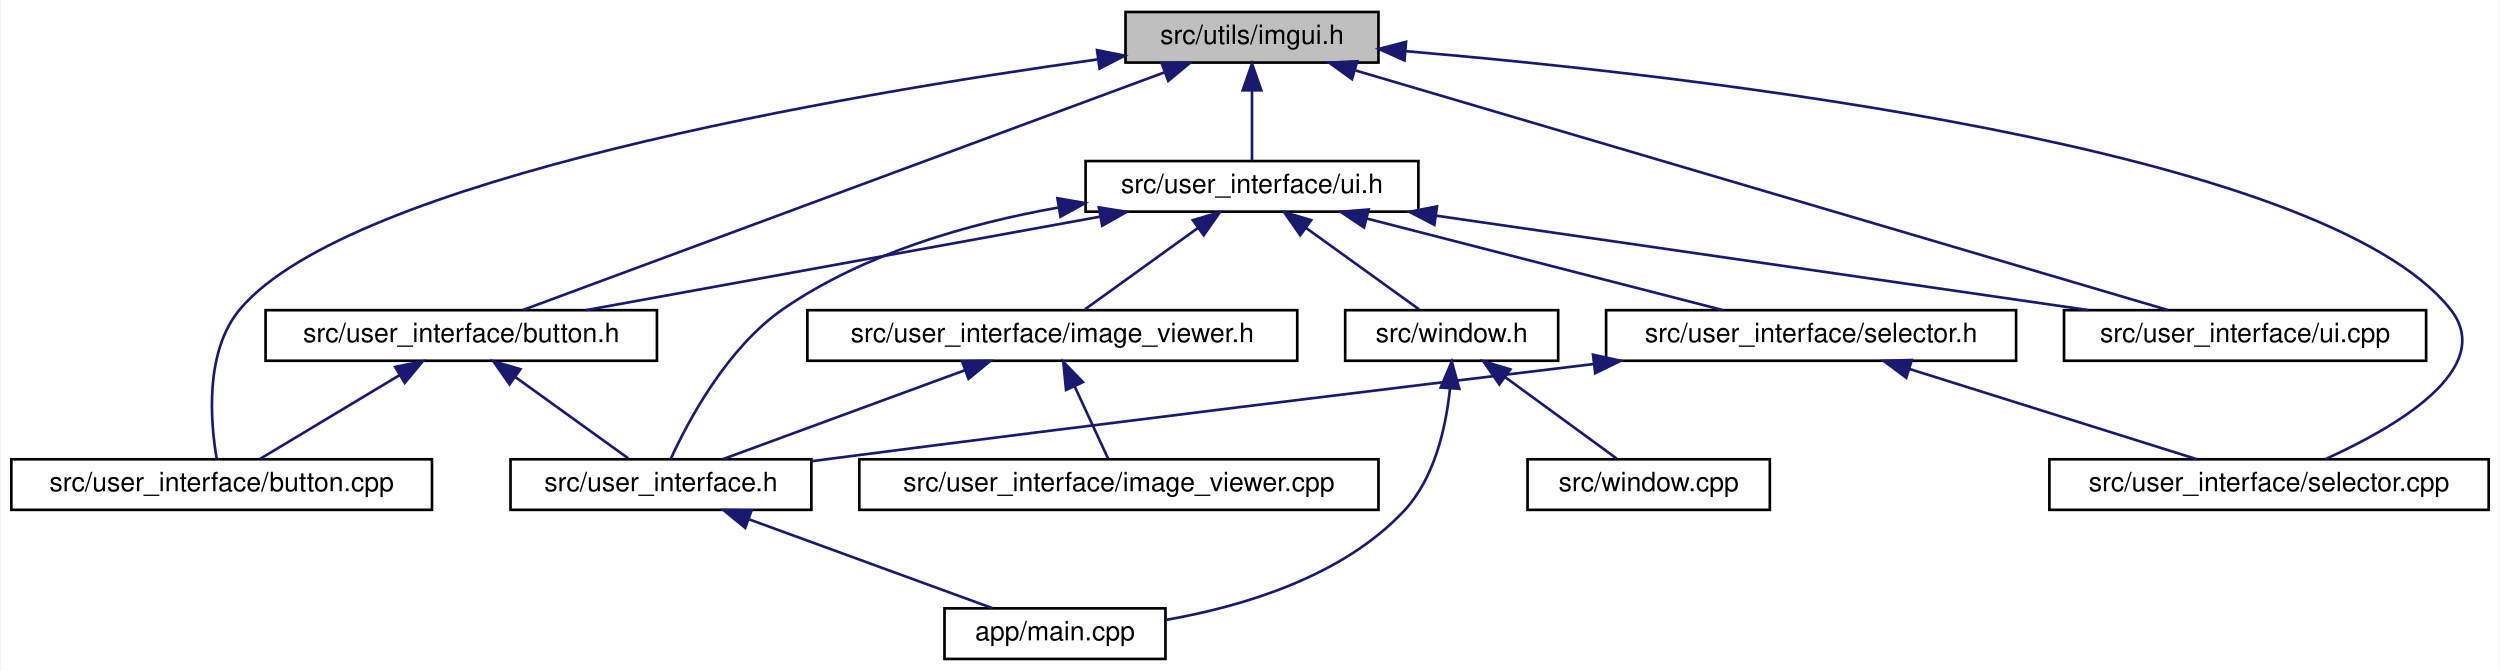
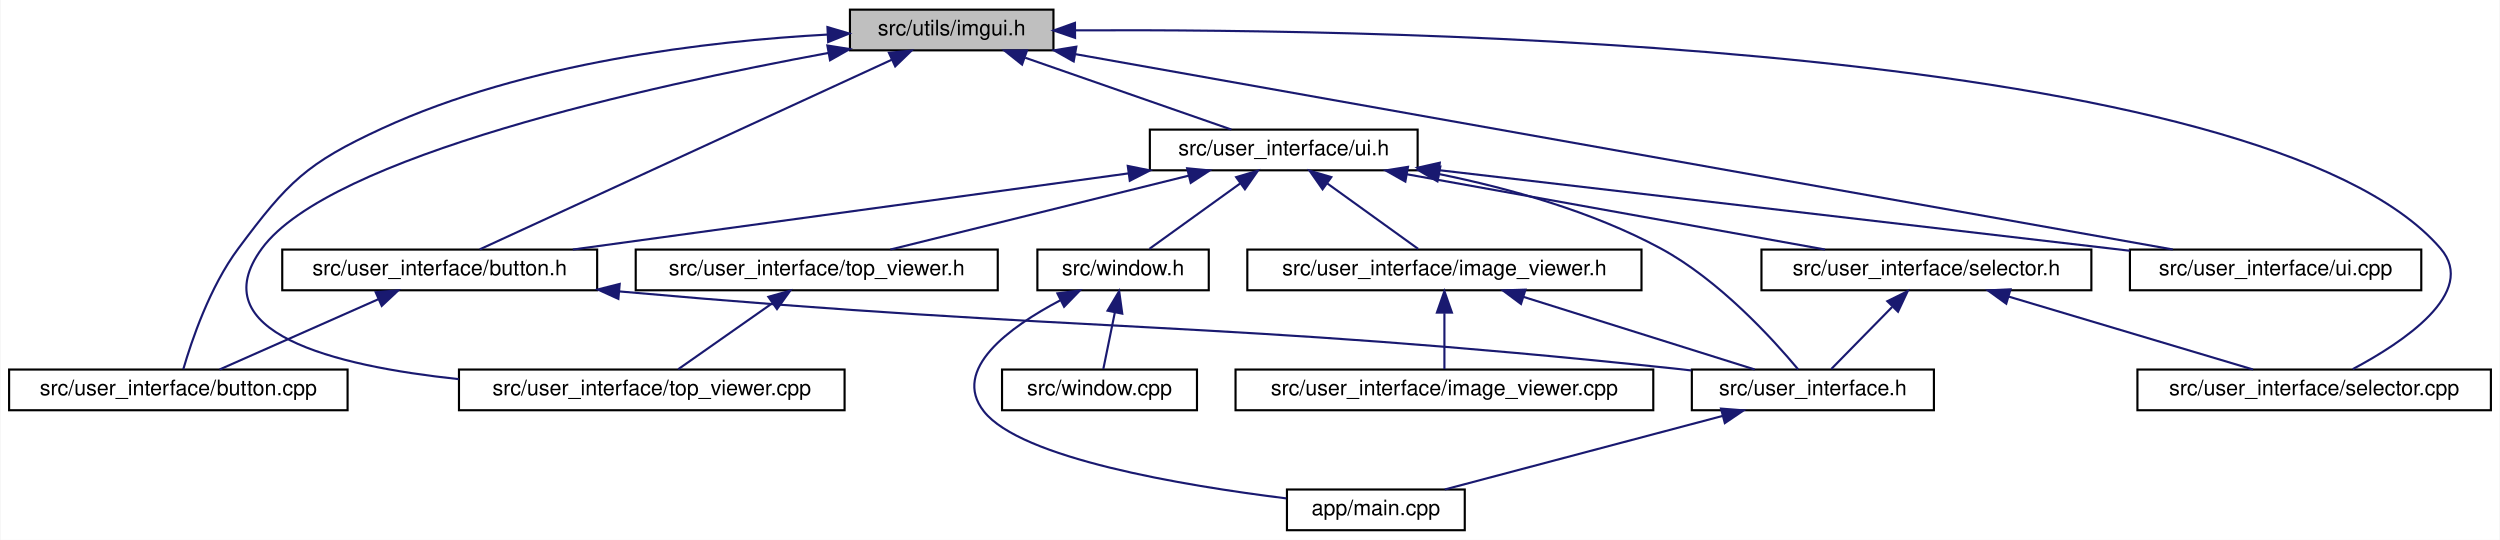
- <svg xmlns="http://www.w3.org/2000/svg" xmlns:xlink="http://www.w3.org/1999/xlink" width="939pt" height="252pt" viewBox="0.00 0.00 938.50 252.00">
+ <svg xmlns="http://www.w3.org/2000/svg" xmlns:xlink="http://www.w3.org/1999/xlink" width="1167pt" height="252pt" viewBox="0.00 0.00 1166.50 252.00">
  <g id="graph0" class="graph" transform="scale(1 1) rotate(0) translate(4 248)">
-     <polygon fill="white" stroke="transparent" points="-4,4 -4,-248 934.5,-248 934.5,4 -4,4" />
+     <polygon fill="white" stroke="transparent" points="-4,4 -4,-248 1162.5,-248 1162.5,4 -4,4" />
    <g id="node1" class="node">
      <g id="a_node1">
        <a xlink:title=" ">
-           <polygon fill="#bfbfbf" stroke="black" points="418.5,-224.5 418.5,-243.5 513.5,-243.5 513.5,-224.5 418.5,-224.5" />
-           <text text-anchor="middle" x="466" y="-231.5" font-family="Helvetica,sans-Serif" font-size="10.00">src/utils/imgui.h</text>
+           <polygon fill="#bfbfbf" stroke="black" points="392.5,-224.5 392.5,-243.5 487.5,-243.5 487.5,-224.5 392.5,-224.5" />
+           <text text-anchor="middle" x="440" y="-231.5" font-family="Helvetica,sans-Serif" font-size="10.00">src/utils/imgui.h</text>
        </a>
      </g>
    </g>
    <g id="node2" class="node">
      <g id="a_node2">
        <a xlink:href="button_8cpp.html" target="_top" xlink:title=" ">
          <polygon fill="white" stroke="black" points="0,-56.5 0,-75.5 158,-75.5 158,-56.5 0,-56.5" />
          <text text-anchor="middle" x="79" y="-63.5" font-family="Helvetica,sans-Serif" font-size="10.00">src/user_interface/button.cpp</text>
        </a>
      </g>
    </g>
    <g id="edge1" class="edge">
-       <path fill="none" stroke="midnightblue" d="M408.08,-225.7C312.31,-212.36 127.42,-180.86 86,-132 72.5,-116.07 74.79,-89.46 77.14,-75.75" />
-       <polygon fill="midnightblue" stroke="midnightblue" points="407.79,-229.19 418.18,-227.08 408.75,-222.25 407.79,-229.19" />
+       <path fill="none" stroke="midnightblue" d="M382.12,-231.87C326.44,-228.82 241.07,-218.92 174,-188 138.75,-171.75 130.2,-163.11 107,-132 93.63,-114.07 85.12,-88.78 81.32,-75.66" />
+       <polygon fill="midnightblue" stroke="midnightblue" points="382,-235.36 392.15,-232.36 382.34,-228.37 382,-235.36" />
    </g>
    <g id="node3" class="node">
      <g id="a_node3">
        <a xlink:href="button_8h.html" target="_top" xlink:title=" ">
-           <polygon fill="white" stroke="black" points="95.5,-112.5 95.5,-131.5 242.5,-131.5 242.5,-112.5 95.5,-112.5" />
-           <text text-anchor="middle" x="169" y="-119.5" font-family="Helvetica,sans-Serif" font-size="10.00">src/user_interface/button.h</text>
+           <polygon fill="white" stroke="black" points="127.5,-112.5 127.5,-131.5 274.5,-131.5 274.5,-112.5 127.5,-112.5" />
+           <text text-anchor="middle" x="201" y="-119.5" font-family="Helvetica,sans-Serif" font-size="10.00">src/user_interface/button.h</text>
        </a>
      </g>
    </g>
    <g id="edge2" class="edge">
-       <path fill="none" stroke="midnightblue" d="M433.23,-220.86C372.69,-198.44 244.69,-151.03 192.2,-131.59" />
-       <polygon fill="midnightblue" stroke="midnightblue" points="432.1,-224.18 442.69,-224.37 434.53,-217.61 432.1,-224.18" />
+       <path fill="none" stroke="midnightblue" d="M412.11,-220.16C362.79,-197.47 261.47,-150.83 219.67,-131.59" />
+       <polygon fill="midnightblue" stroke="midnightblue" points="410.7,-223.37 421.25,-224.37 413.63,-217.01 410.7,-223.37" />
    </g>
    <g id="node6" class="node">
      <g id="a_node6">
        <a xlink:href="selector_8cpp.html" target="_top" xlink:title=" ">
-           <polygon fill="white" stroke="black" points="765.5,-56.5 765.5,-75.5 930.5,-75.5 930.5,-56.5 765.5,-56.5" />
-           <text text-anchor="middle" x="848" y="-63.5" font-family="Helvetica,sans-Serif" font-size="10.00">src/user_interface/selector.cpp</text>
+           <polygon fill="white" stroke="black" points="993.5,-56.5 993.5,-75.5 1158.5,-75.5 1158.5,-56.5 993.5,-56.5" />
+           <text text-anchor="middle" x="1076" y="-63.5" font-family="Helvetica,sans-Serif" font-size="10.00">src/user_interface/selector.cpp</text>
        </a>
      </g>
    </g>
    <g id="edge6" class="edge">
-       <path fill="none" stroke="midnightblue" d="M523.87,-228.77C634.08,-219.37 867.47,-192.63 916,-132 933.96,-109.56 895.09,-87.25 869.03,-75.5" />
-       <polygon fill="midnightblue" stroke="midnightblue" points="523.28,-225.3 513.6,-229.62 523.86,-232.28 523.28,-225.3" />
+       <path fill="none" stroke="midnightblue" d="M497.6,-233.83C649.1,-234.65 1052.68,-227.64 1135,-132 1152.7,-111.44 1117.26,-88.05 1094.02,-75.7" />
+       <polygon fill="midnightblue" stroke="midnightblue" points="497.59,-230.33 487.57,-233.76 497.54,-237.33 497.59,-230.33" />
    </g>
    <g id="node7" class="node">
      <g id="a_node7">
-         <a xlink:href="ui_8cpp.html" target="_top" xlink:title=" ">
-           <polygon fill="white" stroke="black" points="771,-112.5 771,-131.5 907,-131.5 907,-112.5 771,-112.5" />
-           <text text-anchor="middle" x="839" y="-119.5" font-family="Helvetica,sans-Serif" font-size="10.00">src/user_interface/ui.cpp</text>
+         <a xlink:href="top__viewer_8cpp.html" target="_top" xlink:title=" ">
+           <polygon fill="white" stroke="black" points="210,-56.5 210,-75.5 390,-75.5 390,-56.5 210,-56.5" />
+           <text text-anchor="middle" x="300" y="-63.5" font-family="Helvetica,sans-Serif" font-size="10.00">src/user_interface/top_viewer.cpp</text>
        </a>
      </g>
    </g>
    <g id="edge7" class="edge">
-       <path fill="none" stroke="midnightblue" d="M504.96,-221.51C580.13,-199.34 743.62,-151.13 810.06,-131.53" />
-       <polygon fill="midnightblue" stroke="midnightblue" points="503.56,-218.27 494.96,-224.46 505.54,-224.99 503.56,-218.27" />
+       <path fill="none" stroke="midnightblue" d="M382.54,-223.31C298.73,-207.86 149.48,-174.98 118,-132 89.4,-92.96 150.82,-77.27 209.89,-71.02" />
+       <polygon fill="midnightblue" stroke="midnightblue" points="381.96,-226.76 392.42,-225.1 383.21,-219.87 381.96,-226.76" />
    </g>
    <g id="node8" class="node">
      <g id="a_node8">
+         <a xlink:href="ui_8cpp.html" target="_top" xlink:title=" ">
+           <polygon fill="white" stroke="black" points="990,-112.5 990,-131.5 1126,-131.5 1126,-112.5 990,-112.5" />
+           <text text-anchor="middle" x="1058" y="-119.5" font-family="Helvetica,sans-Serif" font-size="10.00">src/user_interface/ui.cpp</text>
+         </a>
+       </g>
+     </g>
+     <g id="edge8" class="edge">
+       <path fill="none" stroke="midnightblue" d="M497.92,-222.69C619.2,-201.1 897.89,-151.5 1010,-131.54" />
+       <polygon fill="midnightblue" stroke="midnightblue" points="496.95,-219.31 487.72,-224.51 498.18,-226.2 496.95,-219.31" />
+     </g>
+     <g id="node9" class="node">
+       <g id="a_node9">
        <a xlink:href="ui_8h.html" target="_top" xlink:title=" ">
-           <polygon fill="white" stroke="black" points="403.5,-168.5 403.5,-187.5 528.5,-187.5 528.5,-168.5 403.5,-168.5" />
-           <text text-anchor="middle" x="466" y="-175.5" font-family="Helvetica,sans-Serif" font-size="10.00">src/user_interface/ui.h</text>
-         </a>
-       </g>
-     </g>
-     <g id="edge8" class="edge">
-       <path fill="none" stroke="midnightblue" d="M466,-213.8C466,-204.91 466,-194.78 466,-187.75" />
-       <polygon fill="midnightblue" stroke="midnightblue" points="462.5,-214.08 466,-224.08 469.5,-214.08 462.5,-214.08" />
+           <polygon fill="white" stroke="black" points="532.5,-168.5 532.5,-187.5 657.5,-187.5 657.5,-168.5 532.5,-168.5" />
+           <text text-anchor="middle" x="595" y="-175.5" font-family="Helvetica,sans-Serif" font-size="10.00">src/user_interface/ui.h</text>
+         </a>
+       </g>
+     </g>
+     <g id="edge9" class="edge">
+       <path fill="none" stroke="midnightblue" d="M474.33,-221.04C503.5,-210.88 544.64,-196.55 570.55,-187.52" />
+       <polygon fill="midnightblue" stroke="midnightblue" points="472.85,-217.85 464.56,-224.44 475.16,-224.46 472.85,-217.85" />
    </g>
    <g id="edge3" class="edge">
-       <path fill="none" stroke="midnightblue" d="M145.96,-107.18C129.4,-97.24 107.58,-84.15 93.42,-75.65" />
-       <polygon fill="midnightblue" stroke="midnightblue" points="144.16,-110.18 154.54,-112.32 147.77,-104.18 144.16,-110.18" />
+       <path fill="none" stroke="midnightblue" d="M172.46,-108.37C149.61,-98.26 118.19,-84.35 98.24,-75.52" />
+       <polygon fill="midnightblue" stroke="midnightblue" points="171.11,-111.6 181.67,-112.44 173.94,-105.2 171.11,-111.6" />
    </g>
    <g id="node4" class="node">
      <g id="a_node4">
        <a xlink:href="user__interface_8h.html" target="_top" xlink:title=" ">
-           <polygon fill="white" stroke="black" points="187.5,-56.5 187.5,-75.5 300.5,-75.5 300.5,-56.5 187.5,-56.5" />
-           <text text-anchor="middle" x="244" y="-63.5" font-family="Helvetica,sans-Serif" font-size="10.00">src/user_interface.h</text>
+           <polygon fill="white" stroke="black" points="785.5,-56.5 785.5,-75.5 898.5,-75.5 898.5,-56.5 785.5,-56.5" />
+           <text text-anchor="middle" x="842" y="-63.5" font-family="Helvetica,sans-Serif" font-size="10.00">src/user_interface.h</text>
        </a>
      </g>
    </g>
    <g id="edge4" class="edge">
-       <path fill="none" stroke="midnightblue" d="M189.31,-106.38C202.86,-96.62 220.24,-84.11 231.73,-75.83" />
-       <polygon fill="midnightblue" stroke="midnightblue" points="187.12,-103.64 181.05,-112.32 191.21,-109.32 187.12,-103.64" />
+       <path fill="none" stroke="midnightblue" d="M284.99,-111.95C504.52,-92.36 561.83,-98.73 777,-76 779.72,-75.71 782.5,-75.4 785.31,-75.07" />
+       <polygon fill="midnightblue" stroke="midnightblue" points="284.4,-108.48 274.75,-112.87 285.03,-115.46 284.4,-108.48" />
    </g>
    <g id="node5" class="node">
      <g id="a_node5">
        <a xlink:href="app_2main_8cpp.html" target="_top" xlink:title=" ">
-           <polygon fill="white" stroke="black" points="350.5,-0.5 350.5,-19.5 433.5,-19.5 433.5,-0.5 350.5,-0.5" />
-           <text text-anchor="middle" x="392" y="-7.5" font-family="Helvetica,sans-Serif" font-size="10.00">app/main.cpp</text>
+           <polygon fill="white" stroke="black" points="596.5,-0.5 596.5,-19.5 679.5,-19.5 679.5,-0.5 596.5,-0.5" />
+           <text text-anchor="middle" x="638" y="-7.5" font-family="Helvetica,sans-Serif" font-size="10.00">app/main.cpp</text>
        </a>
      </g>
    </g>
    <g id="edge5" class="edge">
-       <path fill="none" stroke="midnightblue" d="M277.15,-52.91C304.97,-42.75 344.02,-28.51 368.66,-19.52" />
-       <polygon fill="midnightblue" stroke="midnightblue" points="275.65,-49.73 267.45,-56.44 278.04,-56.3 275.65,-49.73" />
-     </g>
-     <g id="edge9" class="edge">
-       <path fill="none" stroke="midnightblue" d="M408.8,-166.6C352.67,-156.4 268.1,-141.02 215.84,-131.52" />
-       <polygon fill="midnightblue" stroke="midnightblue" points="408.47,-170.1 418.94,-168.44 409.73,-163.21 408.47,-170.1" />
+       <path fill="none" stroke="midnightblue" d="M799.8,-53.83C761.28,-43.63 705.18,-28.78 670.17,-19.52" />
+       <polygon fill="midnightblue" stroke="midnightblue" points="799.11,-57.27 809.68,-56.44 800.9,-50.5 799.11,-57.27" />
+     </g>
+     <g id="edge10" class="edge">
+       <path fill="none" stroke="midnightblue" d="M522.34,-167.04C447.93,-156.84 333.48,-141.16 263.14,-131.52" />
+       <polygon fill="midnightblue" stroke="midnightblue" points="522.19,-170.55 532.57,-168.44 523.14,-163.62 522.19,-170.55" />
+     </g>
+     <g id="edge20" class="edge">
+       <path fill="none" stroke="midnightblue" d="M667.64,-166.72C700.58,-160.02 739.2,-149.2 771,-132 798.34,-117.21 823.43,-89.6 835.11,-75.6" />
+       <polygon fill="midnightblue" stroke="midnightblue" points="666.76,-163.33 657.61,-168.68 668.09,-170.2 666.76,-163.33" />
+     </g>
+     <g id="edge19" class="edge">
+       <path fill="none" stroke="midnightblue" d="M667.66,-168.54C745.25,-159.5 871.81,-144.75 981,-132 983.94,-131.66 986.95,-131.31 989.98,-130.95" />
+       <polygon fill="midnightblue" stroke="midnightblue" points="667.04,-165.08 657.51,-169.72 667.85,-172.04 667.04,-165.08" />
+     </g>
+     <g id="node10" class="node">
+       <g id="a_node10">
+         <a xlink:href="image__viewer_8h.html" target="_top" xlink:title=" ">
+           <polygon fill="white" stroke="black" points="578,-112.5 578,-131.5 762,-131.5 762,-112.5 578,-112.5" />
+           <text text-anchor="middle" x="670" y="-119.5" font-family="Helvetica,sans-Serif" font-size="10.00">src/user_interface/image_viewer.h</text>
+         </a>
+       </g>
+     </g>
+     <g id="edge11" class="edge">
+       <path fill="none" stroke="midnightblue" d="M615.31,-162.38C628.86,-152.62 646.24,-140.11 657.73,-131.83" />
+       <polygon fill="midnightblue" stroke="midnightblue" points="613.12,-159.64 607.05,-168.32 617.21,-165.32 613.12,-159.64" />
+     </g>
+     <g id="node12" class="node">
+       <g id="a_node12">
+         <a xlink:href="selector_8h.html" target="_top" xlink:title=" ">
+           <polygon fill="white" stroke="black" points="818,-112.5 818,-131.5 972,-131.5 972,-112.5 818,-112.5" />
+           <text text-anchor="middle" x="895" y="-119.5" font-family="Helvetica,sans-Serif" font-size="10.00">src/user_interface/selector.h</text>
+         </a>
+       </g>
+     </g>
+     <g id="edge14" class="edge">
+       <path fill="none" stroke="midnightblue" d="M652.42,-166.66C709.12,-156.46 794.79,-141.04 847.69,-131.52" />
+       <polygon fill="midnightblue" stroke="midnightblue" points="651.76,-163.23 642.54,-168.44 653,-170.12 651.76,-163.23" />
+     </g>
+     <g id="node13" class="node">
+       <g id="a_node13">
+         <a xlink:href="top__viewer_8h.html" target="_top" xlink:title=" ">
+           <polygon fill="white" stroke="black" points="292.5,-112.5 292.5,-131.5 461.5,-131.5 461.5,-112.5 292.5,-112.5" />
+           <text text-anchor="middle" x="377" y="-119.5" font-family="Helvetica,sans-Serif" font-size="10.00">src/user_interface/top_viewer.h</text>
+         </a>
+       </g>
    </g>
    <g id="edge17" class="edge">
-       <path fill="none" stroke="midnightblue" d="M393.1,-170.02C359.41,-164.01 320.26,-152.82 290,-132 268.82,-117.43 254.13,-89.72 247.69,-75.65" />
-       <polygon fill="midnightblue" stroke="midnightblue" points="392.92,-173.54 403.36,-171.73 394.07,-166.63 392.92,-173.54" />
-     </g>
-     <g id="edge16" class="edge">
-       <path fill="none" stroke="midnightblue" d="M535.22,-166.98C605.67,-156.78 713.72,-141.14 780.17,-131.52" />
-       <polygon fill="midnightblue" stroke="midnightblue" points="534.5,-163.55 525.1,-168.44 535.5,-170.47 534.5,-163.55" />
-     </g>
-     <g id="node9" class="node">
-       <g id="a_node9">
-         <a xlink:href="image__viewer_8h.html" target="_top" xlink:title=" ">
-           <polygon fill="white" stroke="black" points="299,-112.5 299,-131.5 483,-131.5 483,-112.5 299,-112.5" />
-           <text text-anchor="middle" x="391" y="-119.5" font-family="Helvetica,sans-Serif" font-size="10.00">src/user_interface/image_viewer.h</text>
-         </a>
-       </g>
-     </g>
-     <g id="edge10" class="edge">
-       <path fill="none" stroke="midnightblue" d="M445.69,-162.38C432.14,-152.62 414.76,-140.11 403.27,-131.83" />
-       <polygon fill="midnightblue" stroke="midnightblue" points="443.79,-165.32 453.95,-168.32 447.88,-159.64 443.79,-165.32" />
+       <path fill="none" stroke="midnightblue" d="M550.69,-166.02C509.51,-155.82 449.03,-140.84 411.38,-131.52" />
+       <polygon fill="midnightblue" stroke="midnightblue" points="549.91,-169.44 560.46,-168.44 551.59,-162.64 549.91,-169.44" />
+     </g>
+     <g id="node14" class="node">
+       <g id="a_node14">
+         <a xlink:href="window_8h.html" target="_top" xlink:title=" ">
+           <polygon fill="white" stroke="black" points="480,-112.5 480,-131.5 560,-131.5 560,-112.5 480,-112.5" />
+           <text text-anchor="middle" x="520" y="-119.5" font-family="Helvetica,sans-Serif" font-size="10.00">src/window.h</text>
+         </a>
+       </g>
+     </g>
+     <g id="edge21" class="edge">
+       <path fill="none" stroke="midnightblue" d="M574.69,-162.38C561.14,-152.62 543.76,-140.11 532.27,-131.83" />
+       <polygon fill="midnightblue" stroke="midnightblue" points="572.79,-165.32 582.95,-168.32 576.88,-159.64 572.79,-165.32" />
+     </g>
+     <g id="edge13" class="edge">
+       <path fill="none" stroke="midnightblue" d="M706.83,-109.44C739.26,-99.26 785.74,-84.66 814.87,-75.52" />
+       <polygon fill="midnightblue" stroke="midnightblue" points="705.75,-106.11 697.25,-112.44 707.84,-112.79 705.75,-106.11" />
    </g>
    <g id="node11" class="node">
      <g id="a_node11">
-         <a xlink:href="selector_8h.html" target="_top" xlink:title=" ">
-           <polygon fill="white" stroke="black" points="599,-112.5 599,-131.5 753,-131.5 753,-112.5 599,-112.5" />
-           <text text-anchor="middle" x="676" y="-119.5" font-family="Helvetica,sans-Serif" font-size="10.00">src/user_interface/selector.h</text>
-         </a>
-       </g>
-     </g>
-     <g id="edge13" class="edge">
-       <path fill="none" stroke="midnightblue" d="M509.19,-165.89C548.85,-155.7 606.77,-140.8 642.88,-131.52" />
-       <polygon fill="midnightblue" stroke="midnightblue" points="508.09,-162.56 499.28,-168.44 509.83,-169.34 508.09,-162.56" />
-     </g>
-     <g id="node12" class="node">
-       <g id="a_node12">
-         <a xlink:href="window_8h.html" target="_top" xlink:title=" ">
-           <polygon fill="white" stroke="black" points="501,-112.5 501,-131.5 581,-131.5 581,-112.5 501,-112.5" />
-           <text text-anchor="middle" x="541" y="-119.5" font-family="Helvetica,sans-Serif" font-size="10.00">src/window.h</text>
-         </a>
-       </g>
+         <a xlink:href="image__viewer_8cpp.html" target="_top" xlink:title=" ">
+           <polygon fill="white" stroke="black" points="572.5,-56.5 572.5,-75.5 767.5,-75.5 767.5,-56.5 572.5,-56.5" />
+           <text text-anchor="middle" x="670" y="-63.5" font-family="Helvetica,sans-Serif" font-size="10.00">src/user_interface/image_viewer.cpp</text>
+         </a>
+       </g>
+     </g>
+     <g id="edge12" class="edge">
+       <path fill="none" stroke="midnightblue" d="M670,-101.8C670,-92.91 670,-82.78 670,-75.75" />
+       <polygon fill="midnightblue" stroke="midnightblue" points="666.5,-102.08 670,-112.08 673.5,-102.08 666.5,-102.08" />
+     </g>
+     <g id="edge16" class="edge">
+       <path fill="none" stroke="midnightblue" d="M879.02,-104.72C869.68,-95.2 858.25,-83.56 850.59,-75.75" />
+       <polygon fill="midnightblue" stroke="midnightblue" points="876.75,-107.4 886.25,-112.08 881.74,-102.49 876.75,-107.4" />
+     </g>
+     <g id="edge15" class="edge">
+       <path fill="none" stroke="midnightblue" d="M933.32,-109.57C967.46,-99.38 1016.66,-84.7 1047.45,-75.52" />
+       <polygon fill="midnightblue" stroke="midnightblue" points="932.26,-106.23 923.68,-112.44 934.26,-112.94 932.26,-106.23" />
    </g>
    <g id="edge18" class="edge">
-       <path fill="none" stroke="midnightblue" d="M486.31,-162.38C499.86,-152.62 517.24,-140.11 528.73,-131.83" />
-       <polygon fill="midnightblue" stroke="midnightblue" points="484.12,-159.64 478.05,-168.32 488.21,-165.32 484.12,-159.64" />
-     </g>
-     <g id="edge12" class="edge">
-       <path fill="none" stroke="midnightblue" d="M358.08,-108.91C330.44,-98.75 291.66,-84.51 267.18,-75.52" />
-       <polygon fill="midnightblue" stroke="midnightblue" points="357.11,-112.28 367.71,-112.44 359.53,-105.71 357.11,-112.28" />
-     </g>
-     <g id="node10" class="node">
-       <g id="a_node10">
-         <a xlink:href="image__viewer_8cpp.html" target="_top" xlink:title=" ">
-           <polygon fill="white" stroke="black" points="318.5,-56.5 318.5,-75.5 513.5,-75.5 513.5,-56.5 318.5,-56.5" />
-           <text text-anchor="middle" x="416" y="-63.5" font-family="Helvetica,sans-Serif" font-size="10.00">src/user_interface/image_viewer.cpp</text>
-         </a>
-       </g>
-     </g>
-     <g id="edge11" class="edge">
-       <path fill="none" stroke="midnightblue" d="M399.34,-102.98C403.58,-93.82 408.55,-83.09 411.95,-75.75" />
-       <polygon fill="midnightblue" stroke="midnightblue" points="396.15,-101.54 395.13,-112.08 402.51,-104.48 396.15,-101.54" />
-     </g>
-     <g id="edge15" class="edge">
-       <path fill="none" stroke="midnightblue" d="M594.22,-111.26C520.02,-102.34 407.63,-88.66 310,-76 306.9,-75.6 303.73,-75.18 300.52,-74.76" />
-       <polygon fill="midnightblue" stroke="midnightblue" points="594.08,-114.77 604.43,-112.48 594.92,-107.82 594.08,-114.77" />
-     </g>
-     <g id="edge14" class="edge">
-       <path fill="none" stroke="midnightblue" d="M712.83,-109.44C745.26,-99.26 791.74,-84.66 820.87,-75.52" />
-       <polygon fill="midnightblue" stroke="midnightblue" points="711.75,-106.11 703.25,-112.44 713.84,-112.79 711.75,-106.11" />
-     </g>
-     <g id="edge19" class="edge">
-       <path fill="none" stroke="midnightblue" d="M540.35,-101.97C538.88,-87.63 534.65,-68.38 523,-56 499.85,-31.39 462.65,-20.24 433.8,-15.19" />
-       <polygon fill="midnightblue" stroke="midnightblue" points="536.87,-102.45 541.03,-112.19 543.86,-101.98 536.87,-102.45" />
-     </g>
-     <g id="node13" class="node">
-       <g id="a_node13">
+       <path fill="none" stroke="midnightblue" d="M356.1,-106.34C342.09,-96.52 324.12,-83.91 312.34,-75.65" />
+       <polygon fill="midnightblue" stroke="midnightblue" points="354.43,-109.45 364.63,-112.32 358.45,-103.72 354.43,-109.45" />
+     </g>
+     <g id="edge22" class="edge">
+       <path fill="none" stroke="midnightblue" d="M490.68,-107.81C466.92,-95.29 439.7,-75.52 455,-56 472.21,-34.05 547.67,-21.38 596.15,-15.36" />
+       <polygon fill="midnightblue" stroke="midnightblue" points="489.34,-111.06 499.85,-112.4 492.47,-104.8 489.34,-111.06" />
+     </g>
+     <g id="node15" class="node">
+       <g id="a_node15">
        <a xlink:href="window_8cpp.html" target="_top" xlink:title=" ">
-           <polygon fill="white" stroke="black" points="569.5,-56.5 569.5,-75.5 660.5,-75.5 660.5,-56.5 569.5,-56.5" />
-           <text text-anchor="middle" x="615" y="-63.5" font-family="Helvetica,sans-Serif" font-size="10.00">src/window.cpp</text>
-         </a>
-       </g>
-     </g>
-     <g id="edge20" class="edge">
-       <path fill="none" stroke="midnightblue" d="M561.03,-106.38C574.41,-96.62 591.56,-84.11 602.89,-75.83" />
-       <polygon fill="midnightblue" stroke="midnightblue" points="558.9,-103.6 552.89,-112.32 563.03,-109.26 558.9,-103.6" />
+           <polygon fill="white" stroke="black" points="463.5,-56.5 463.5,-75.5 554.5,-75.5 554.5,-56.5 463.5,-56.5" />
+           <text text-anchor="middle" x="509" y="-63.5" font-family="Helvetica,sans-Serif" font-size="10.00">src/window.cpp</text>
+         </a>
+       </g>
+     </g>
+     <g id="edge23" class="edge">
+       <path fill="none" stroke="midnightblue" d="M516.15,-102.1C514.32,-93.14 512.23,-82.86 510.78,-75.75" />
+       <polygon fill="midnightblue" stroke="midnightblue" points="512.76,-102.98 518.18,-112.08 519.62,-101.59 512.76,-102.98" />
    </g>
  </g>
</svg>
